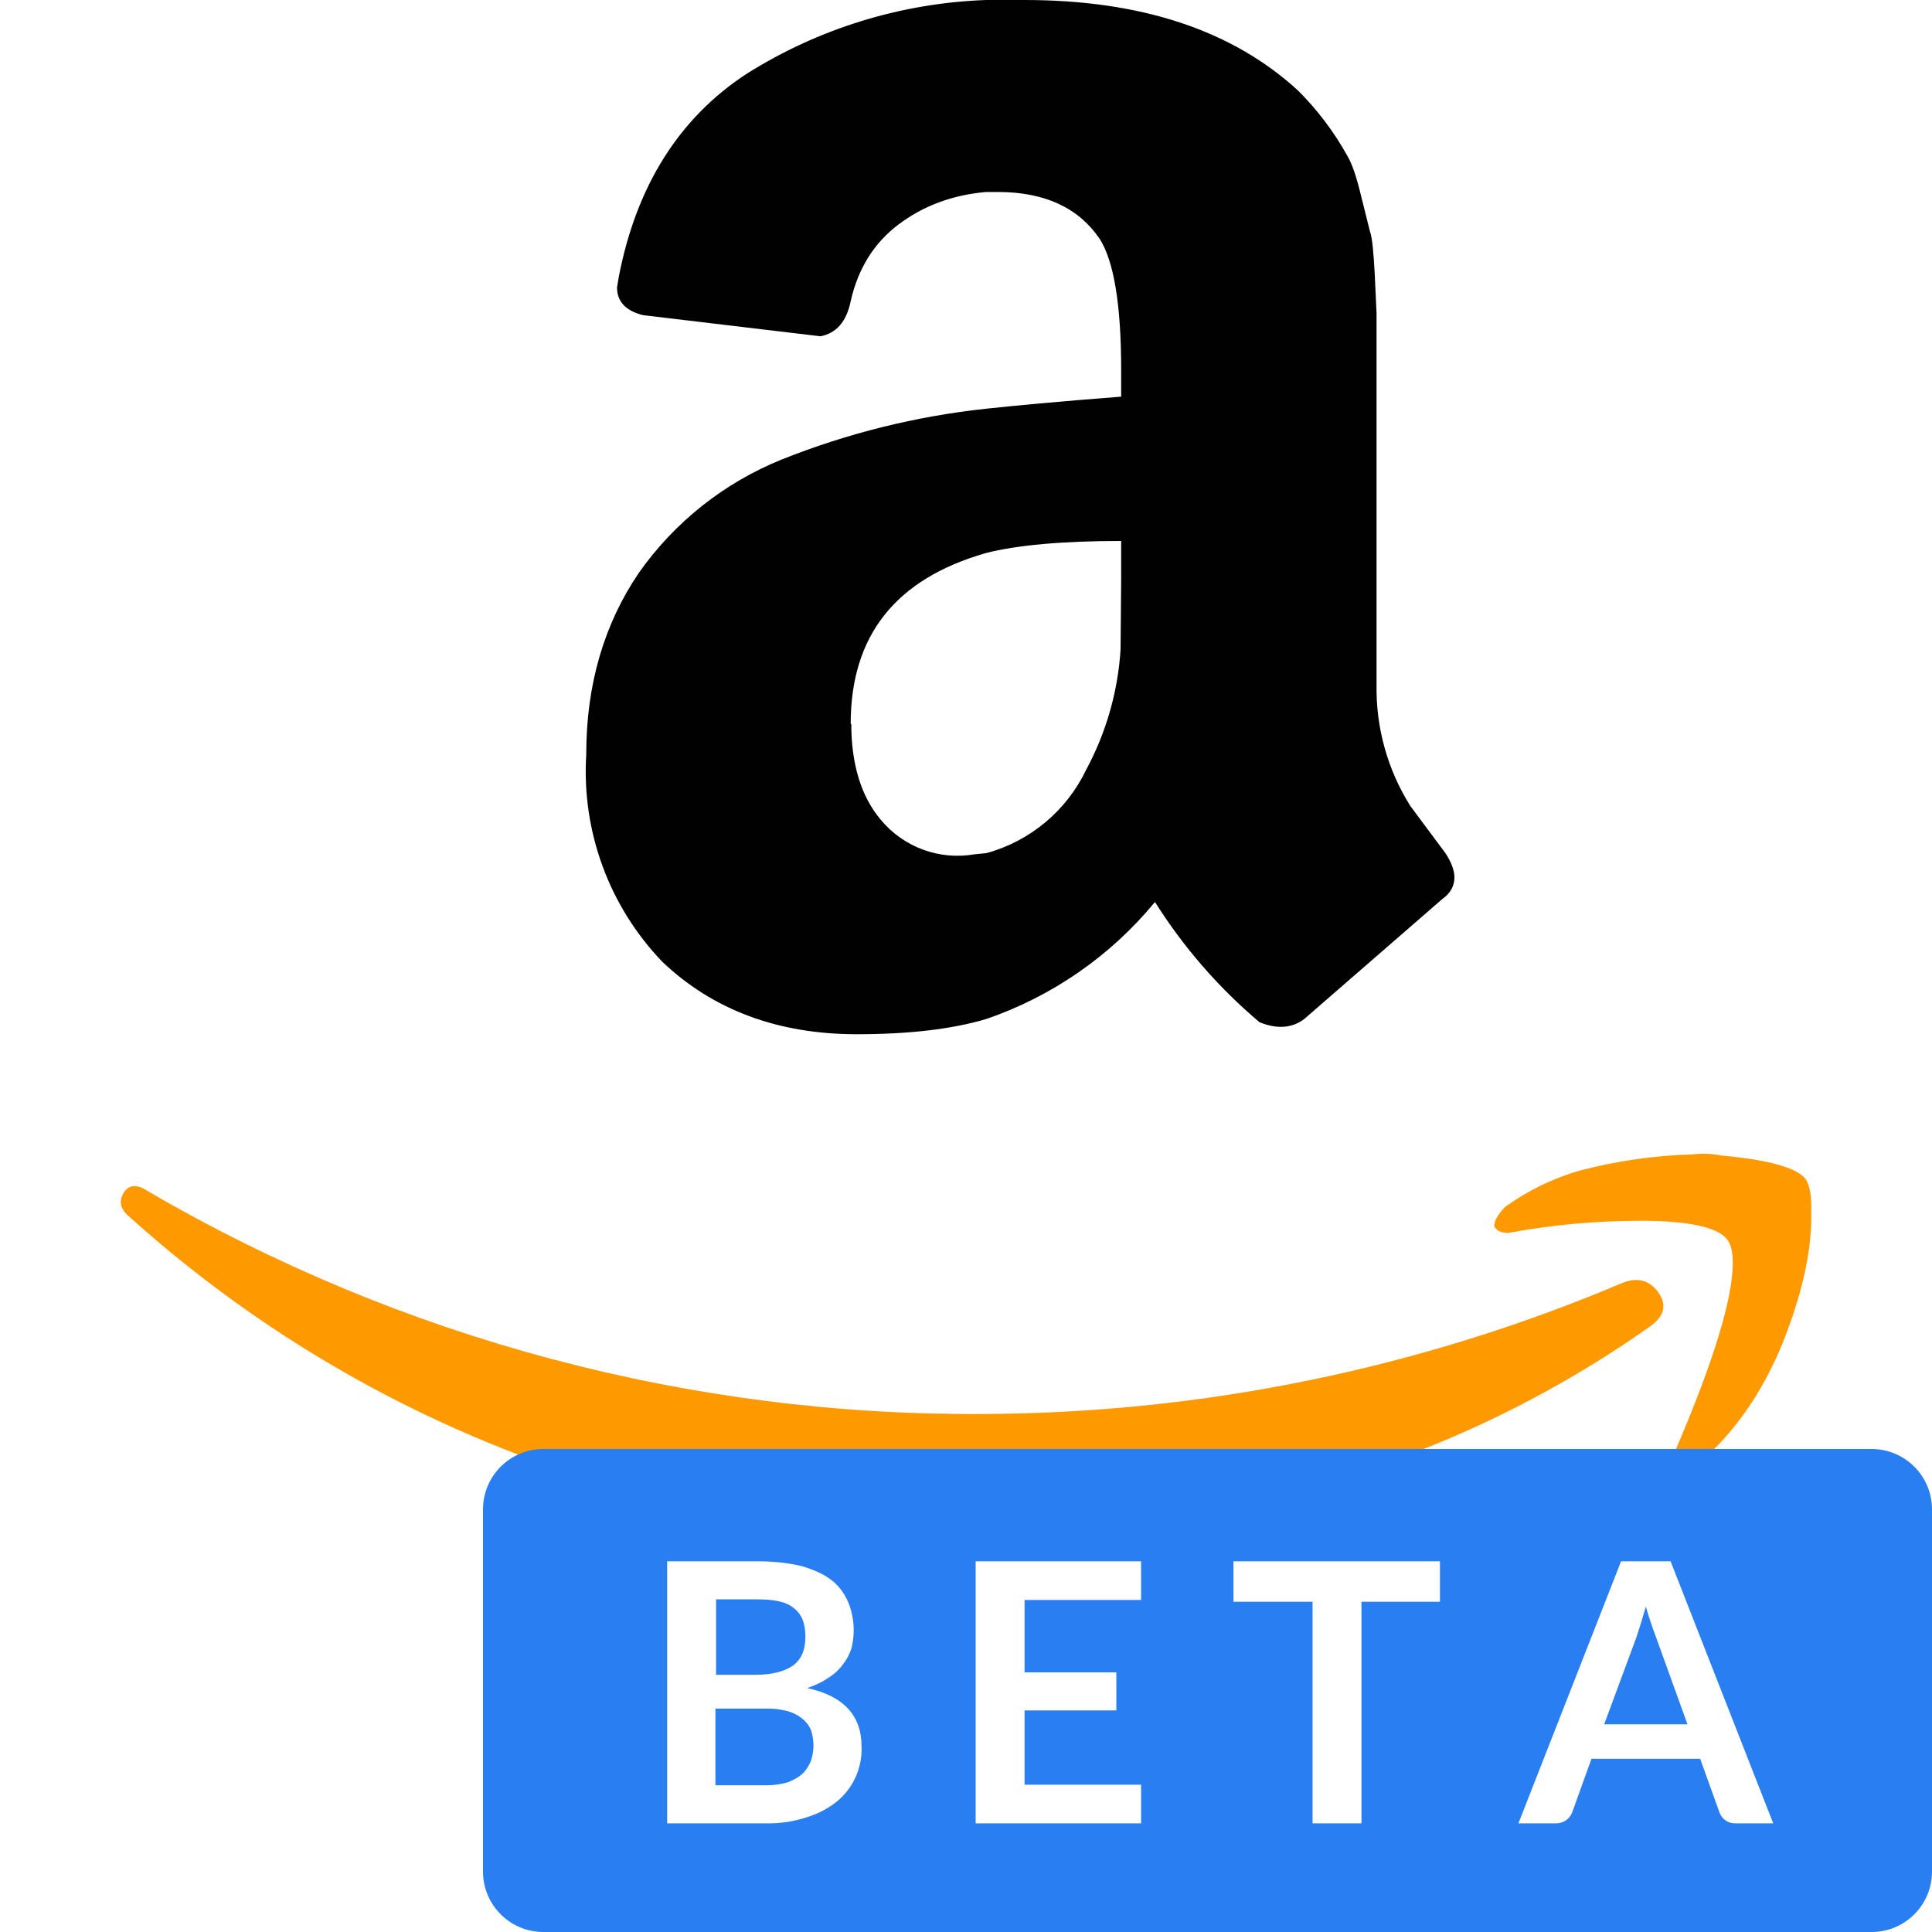
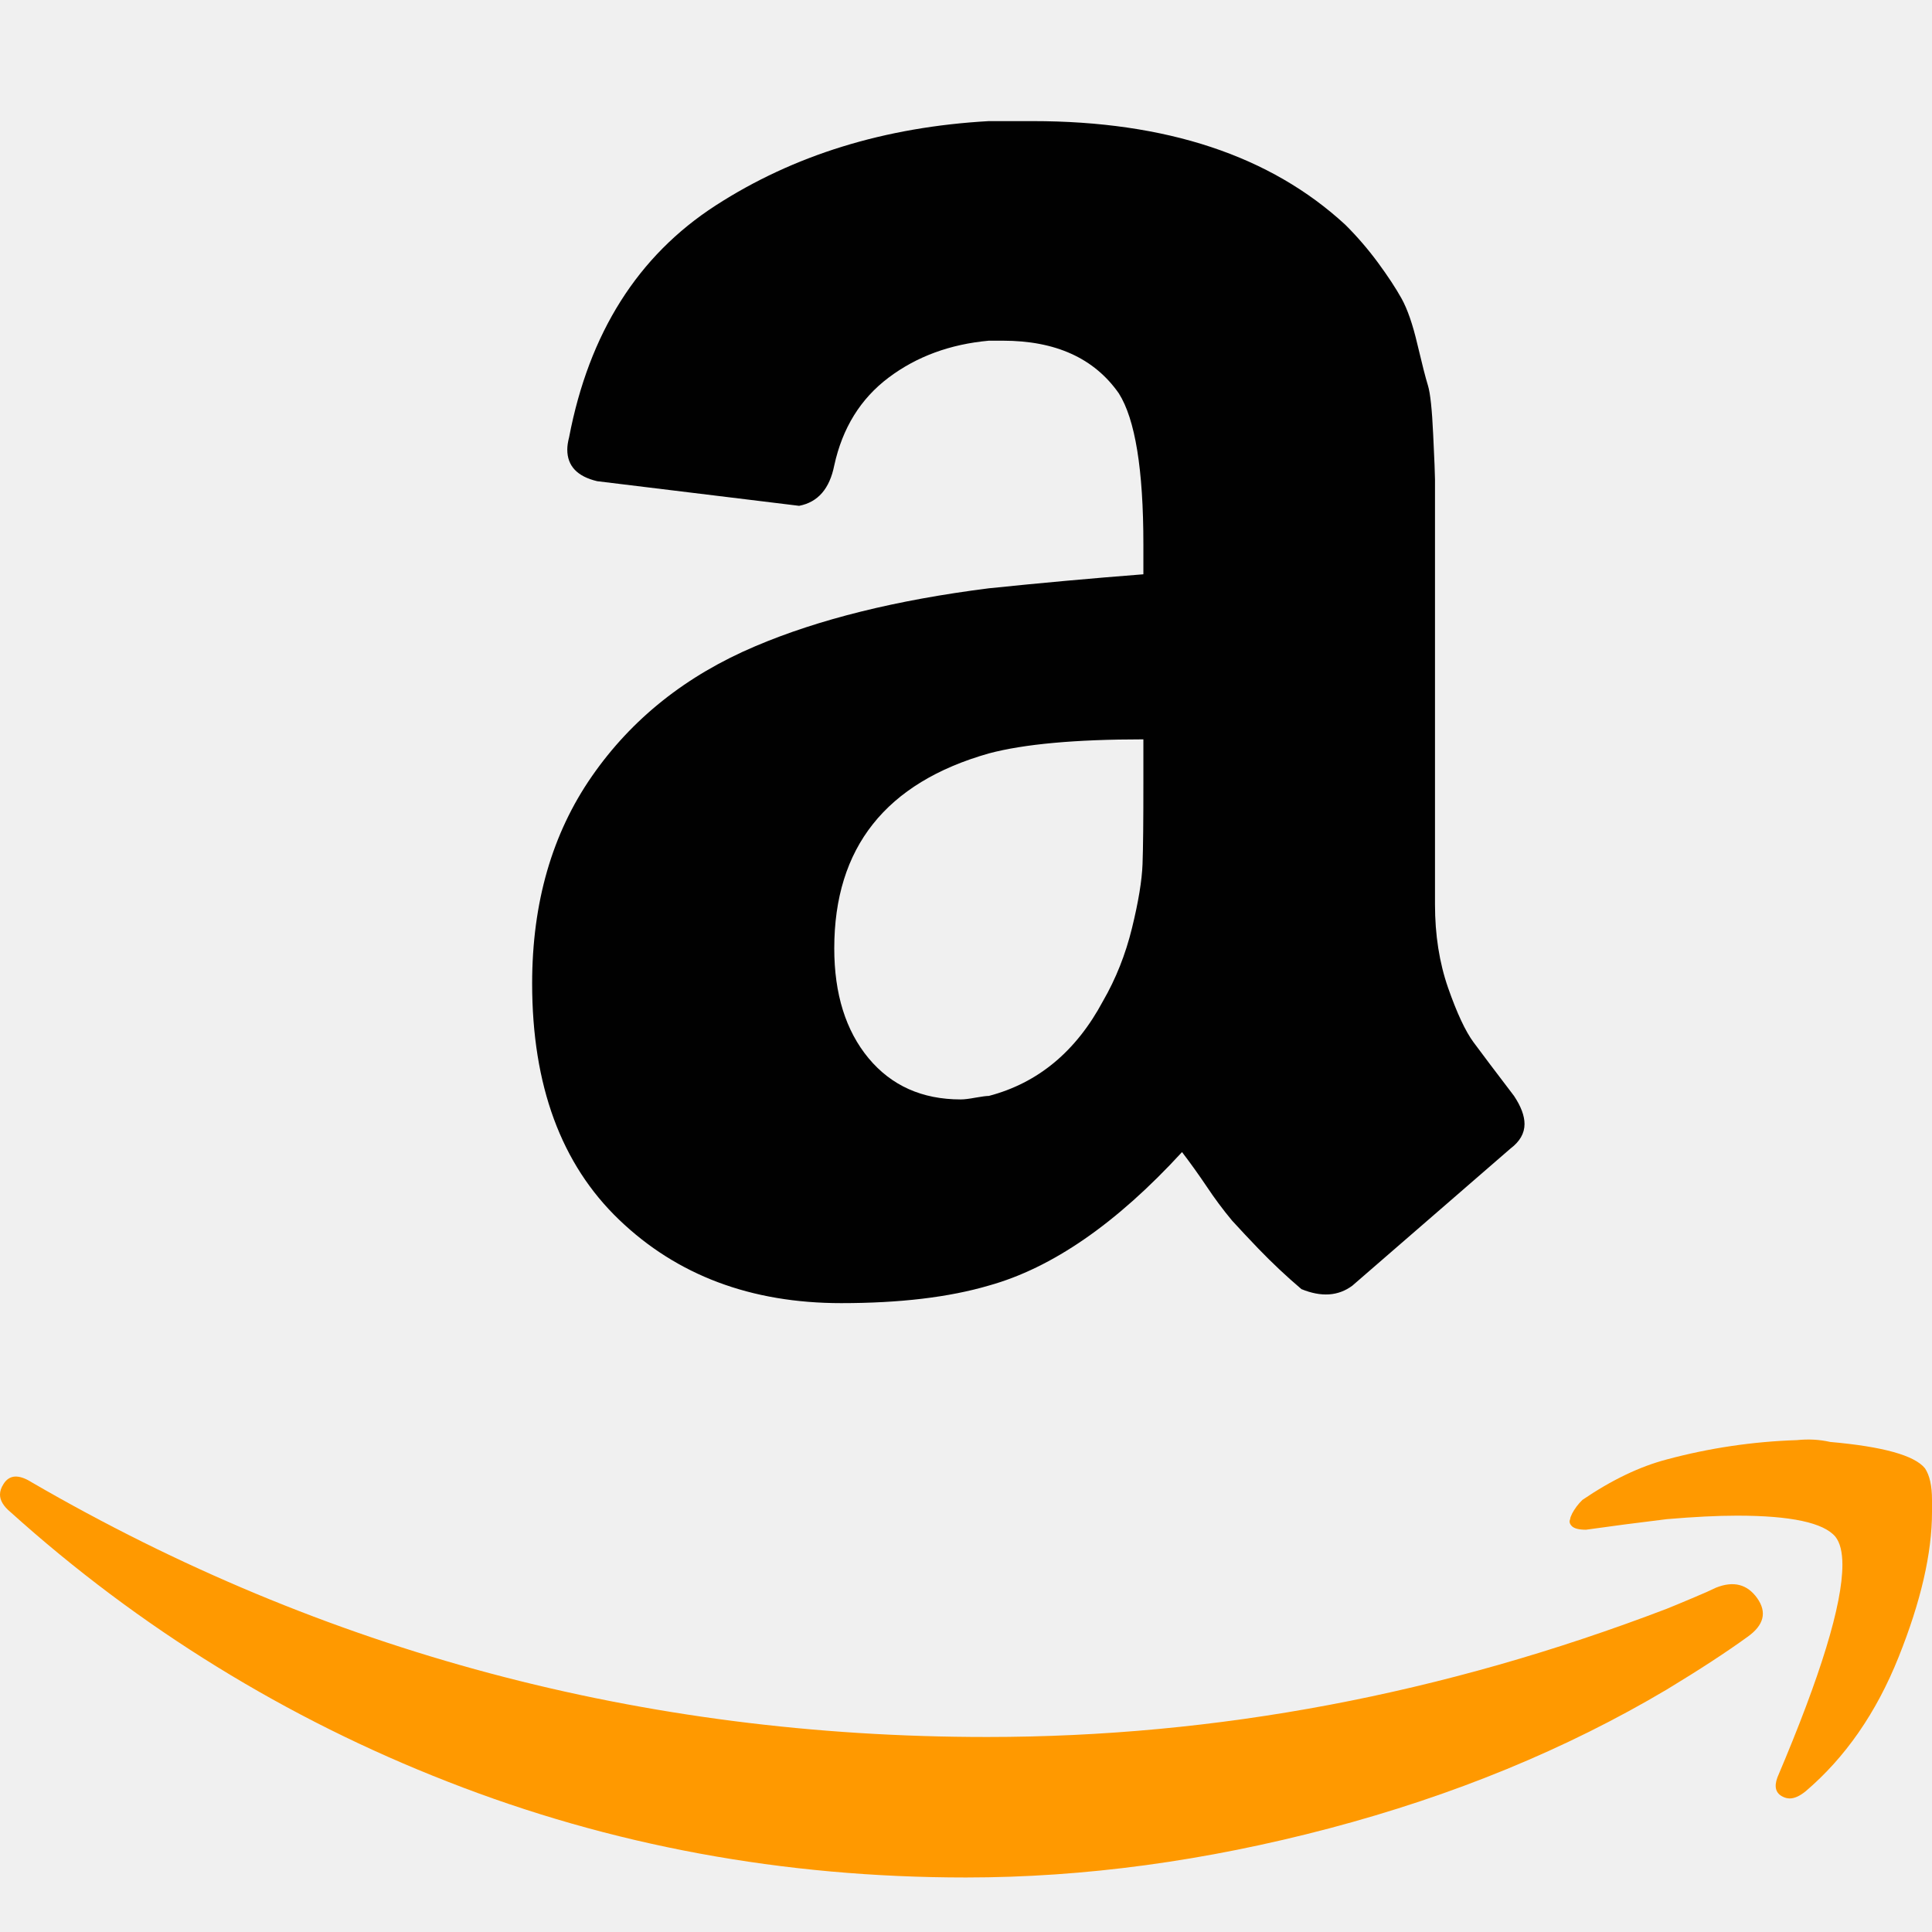
- <svg xmlns="http://www.w3.org/2000/svg" viewBox="0 0 32 32">
+ <svg xmlns="http://www.w3.org/2000/svg" width="32" height="32" viewBox="0 0 32 32">
  <g fill="none" fill-rule="evenodd">
-     <rect width="32" height="32" fill="#FFFFFF" />
-     <g transform="translate(2)">
-       <path fill="#010101" d="M12.1 11.99c0 .66.16 1.2.49 1.59a1.65 1.65 0 0 0 1.55.57l.2-.02a2.59 2.59 0 0 0 1.65-1.38 4.84 4.84 0 0 0 .57-1.99l.01-1.16v-.64c-.98 0-1.73.07-2.24.2-1.5.43-2.24 1.37-2.24 2.83m-4.38.5c0-1.16.3-2.16.87-3a5.34 5.34 0 0 1 2.37-1.88 12.8 12.8 0 0 1 3.38-.84c.46-.05 1.2-.12 2.24-.2v-.44c0-1.08-.12-1.81-.36-2.18-.35-.51-.91-.77-1.68-.77h-.2c-.56.05-1.04.23-1.45.54-.4.3-.67.73-.79 1.27-.07.34-.24.53-.5.58l-2.94-.35c-.28-.07-.43-.22-.43-.46l.03-.18c.29-1.5 1-2.63 2.12-3.36A7.98 7.98 0 0 1 14.33 0h.64c1.93 0 3.44.5 4.53 1.5a4.85 4.85 0 0 1 .81 1.07c.09.15.16.37.23.66l.15.6c.04.11.06.35.08.71l.03.65v6.16a3.65 3.65 0 0 0 .56 2l.58.78c.1.15.15.29.15.4 0 .14-.06.26-.2.36l-2.29 1.99c-.2.15-.45.17-.74.05a8.6 8.6 0 0 1-1.73-1.99 6.25 6.25 0 0 1-2.8 1.94c-.58.17-1.29.25-2.14.25-1.3 0-2.38-.4-3.22-1.2a4.55 4.55 0 0 1-1.26-3.43" />
-       <path fill="#FF9900" d="M.05 19.75c.09-.13.22-.14.4-.02a27.12 27.12 0 0 0 13.86 3.69 27.4 27.4 0 0 0 10.56-2.17c.25-.1.45-.05.6.16.14.2.1.39-.14.56a18 18 0 0 1-6.06 2.77A20.59 20.59 0 0 1 .15 20.16c-.1-.08-.15-.17-.15-.25 0-.06.02-.1.05-.16" />
-       <path fill="#FF9900" d="M22.78 20.19a.8.8 0 0 1 .15-.2 4 4 0 0 1 1.23-.6 8.3 8.3 0 0 1 1.88-.27c.17-.02.33-.01.48.02.77.07 1.23.2 1.38.38.07.1.1.26.1.46v.18c0 .6-.16 1.3-.48 2.1-.33.8-.78 1.45-1.35 1.95-.09.06-.16.1-.23.1a.17.17 0 0 1-.1-.03c-.1-.05-.13-.14-.08-.28.63-1.47.94-2.5.94-3.08 0-.18-.03-.32-.1-.4-.17-.2-.65-.3-1.43-.3a11.96 11.96 0 0 0-2.18.2c-.1 0-.17-.02-.2-.06-.04-.03-.05-.06-.03-.1 0-.02 0-.04.02-.07" />
-     </g>
-     <g transform="translate(8 24)">
-       <rect width="24" height="8" fill="#297EF1" fill-rule="nonzero" rx="1" />
-       <path fill="#FFFFFF" d="M3.05 6.2V1.86h1.5c.28 0 .52.03.73.08.2.06.36.13.49.23s.22.23.28.37a1.22 1.22 0 0 1 .05.77.85.85 0 0 1-.14.26.85.85 0 0 1-.24.22c-.1.07-.21.12-.35.17.6.13.9.45.9.97a1.12 1.12 0 0 1-.41.91c-.14.11-.3.2-.5.26a2 2 0 0 1-.67.1H3.05zm.8-1.9v1.27h.83c.15 0 .27-.02.37-.05.1-.04.19-.09.25-.15s.1-.13.13-.2a.8.8 0 0 0 0-.52.48.48 0 0 0-.15-.19.66.66 0 0 0-.24-.12 1.3 1.3 0 0 0-.37-.04h-.81zm0-.56h.65c.28 0 .48-.05.63-.15.14-.1.21-.26.21-.48 0-.22-.06-.38-.2-.48-.12-.1-.32-.14-.6-.14h-.68v1.25zm7.05-1.88v.64H8.97v1.2h1.52v.63H8.97v1.23h1.93v.64H8.16V1.86h2.74zm4.95 0v.67h-1.3V6.2h-.81V2.53h-1.31v-.67h3.42zm5.53 4.34h-.63a.27.27 0 0 1-.27-.18l-.32-.89h-1.8l-.32.89a.28.28 0 0 1-.27.18h-.62l1.7-4.34h.82l1.7 4.34zm-2.81-1.64h1.38l-.52-1.44a6.59 6.59 0 0 1-.17-.51 10 10 0 0 1-.16.52l-.53 1.43z" />
-     </g>
+     <path fill="#010101" d="M13.818 15.708c0 .756.19 1.362.567 1.818.379.456.888.684 1.528.684.058 0 .14-.01.247-.03.107-.019.18-.028.218-.028.815-.214 1.445-.737 1.891-1.571.213-.369.373-.771.48-1.208.107-.436.165-.79.175-1.061.01-.272.014-.718.014-1.339v-.727c-1.125 0-1.978.078-2.56.233-1.707.485-2.56 1.561-2.56 3.229m-5.004.582c0-1.338.33-2.483.99-3.433.659-.95 1.56-1.668 2.705-2.153 1.047-.446 2.337-.766 3.87-.96a100.61 100.61 0 0 1 2.559-.232v-.495c0-1.241-.136-2.075-.407-2.502-.407-.582-1.047-.872-1.92-.872h-.233c-.64.058-1.193.261-1.658.61-.466.35-.766.834-.902 1.455-.077.388-.271.61-.582.67L9.891 7.97c-.33-.078-.495-.252-.495-.524 0-.058.01-.126.03-.203.33-1.727 1.139-3.007 2.428-3.84 1.29-.834 2.798-1.3 4.524-1.397h.727c2.211 0 3.937.572 5.178 1.717.195.194.375.403.539.625.164.223.295.422.392.596.097.175.185.427.262.757.078.33.136.557.175.683.039.126.068.398.087.815.02.417.03.664.03.742v7.04c0 .504.072.964.217 1.381.146.417.286.718.422.902.136.184.359.48.67.888.116.174.174.33.174.465 0 .155-.078.29-.233.407l-2.618 2.27c-.233.174-.514.193-.844.058a9.836 9.836 0 0 1-.713-.67 24.63 24.63 0 0 1-.436-.465 6.497 6.497 0 0 1-.422-.567 11.9 11.9 0 0 0-.407-.568c-1.086 1.183-2.153 1.92-3.2 2.211-.66.194-1.474.291-2.444.291-1.493 0-2.72-.46-3.68-1.382-.96-.92-1.44-2.225-1.44-3.912" />
+     <path fill="#F90" d="M.058 24.58c.097-.155.252-.164.466-.029 4.848 2.813 10.123 4.219 15.825 4.219 3.801 0 7.554-.708 11.258-2.124.097-.039.238-.097.422-.175.184-.077.315-.135.393-.174.29-.116.518-.058.683.174.165.233.112.447-.16.64-.349.253-.795.544-1.338.873-1.668.99-3.53 1.755-5.585 2.298-2.056.543-4.063.815-6.022.815-3.026 0-5.886-.529-8.582-1.586a23.631 23.631 0 0 1-7.243-4.465c-.117-.097-.175-.194-.175-.29 0-.06.02-.117.058-.175" />
+     <path fill="#F90" d="M26.036 25.075a.911.911 0 0 1 .175-.233c.485-.33.95-.552 1.396-.669a9.484 9.484 0 0 1 2.153-.32c.194-.02.378-.01.553.03.872.077 1.396.222 1.57.436.078.116.117.29.117.523v.204c0 .679-.184 1.479-.553 2.4-.368.921-.882 1.663-1.542 2.225-.097.078-.184.117-.262.117a.258.258 0 0 1-.116-.03c-.116-.057-.145-.164-.087-.32.717-1.687 1.076-2.86 1.076-3.52 0-.213-.039-.368-.116-.465-.194-.232-.737-.349-1.63-.349-.329 0-.717.02-1.163.058-.485.059-.93.117-1.338.175-.116 0-.194-.02-.233-.058-.039-.039-.048-.078-.029-.117 0-.019.01-.048.03-.087" />
  </g>
</svg>
